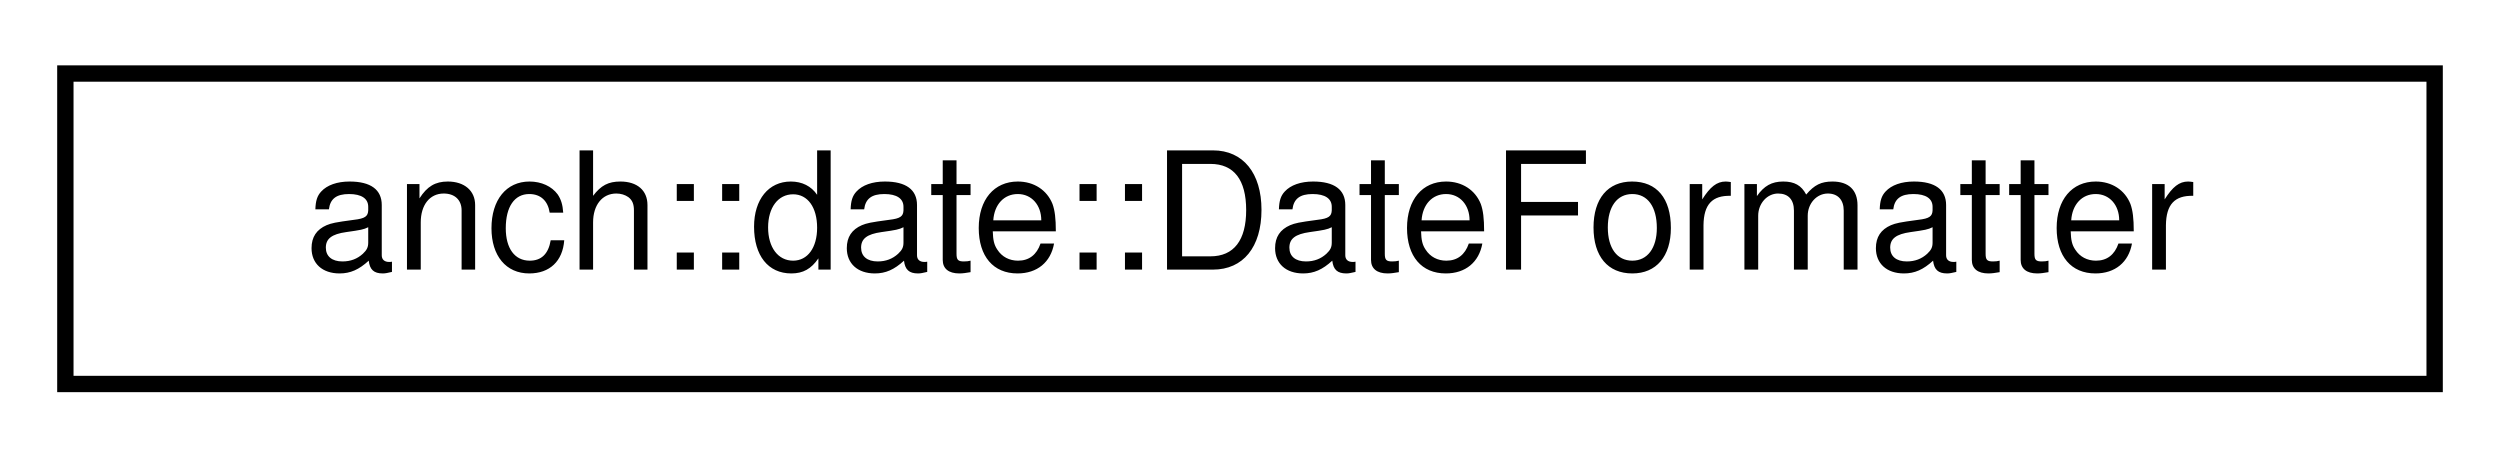
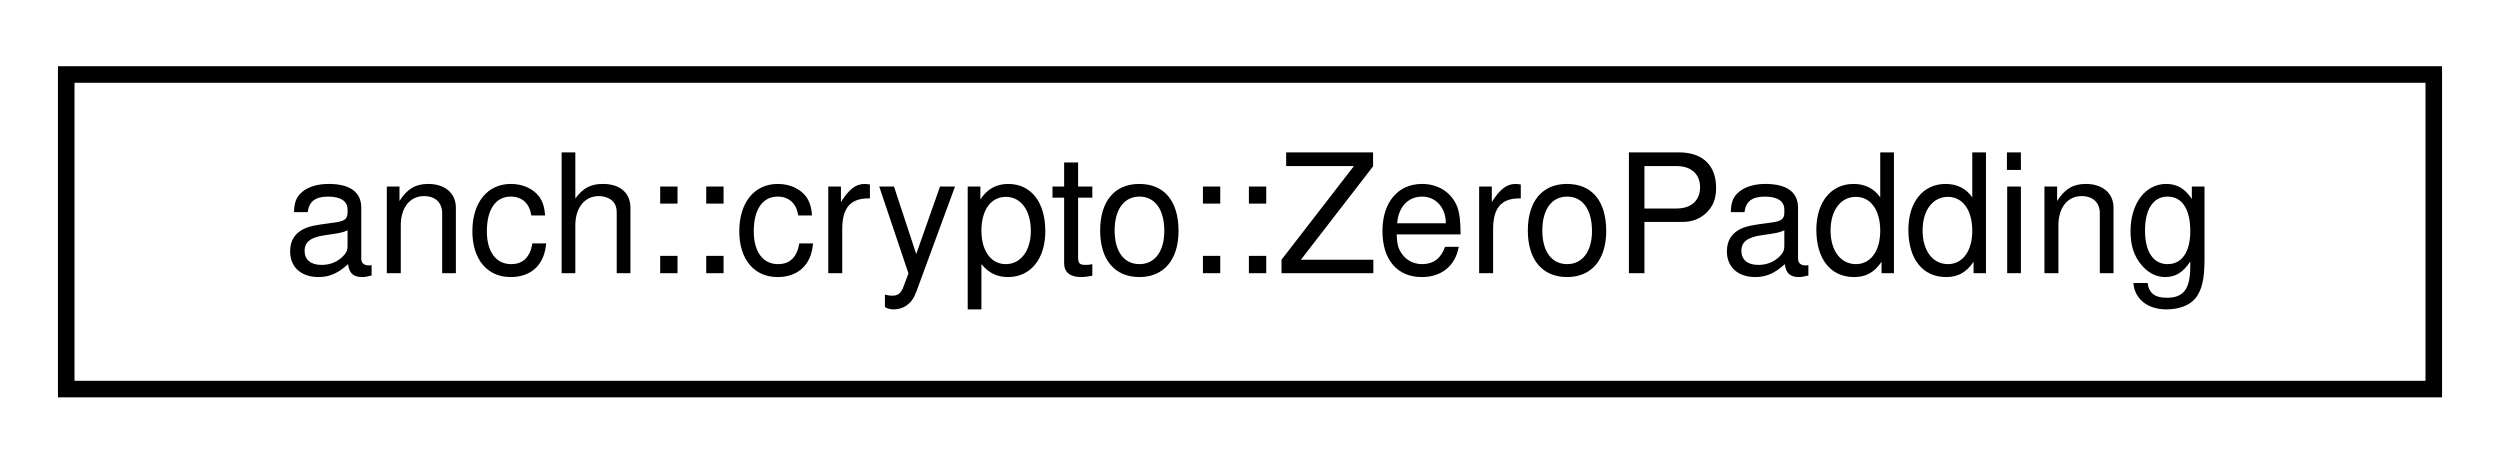
- <svg xmlns="http://www.w3.org/2000/svg" xmlns:xlink="http://www.w3.org/1999/xlink" width="153pt" height="28pt" viewBox="0.00 0.00 153.00 28.00">
+ <svg xmlns="http://www.w3.org/2000/svg" xmlns:xlink="http://www.w3.org/1999/xlink" width="151pt" height="28pt" viewBox="0.00 0.00 151.00 28.00">
  <g id="graph0" class="graph" transform="scale(1 1) rotate(0) translate(4 24)">
    <g id="node1" class="node">
      <g id="a_node1">
-         <a xlink:href="classanch_1_1date_1_1_date_formatter.html" target="_top" xlink:title="anch::date::DateFormatter">
-           <polygon fill="none" stroke="#000000" points="0,-.5 0,-19.5 145,-19.5 145,-.5 0,-.5" />
-           <text text-anchor="middle" x="72.5" y="-7.5" font-family="Helvetica,sans-Serif" font-size="10.00" fill="#000000">anch::date::DateFormatter</text>
+         <a xlink:href="classanch_1_1crypto_1_1_zero_padding.html" target="_top" xlink:title="Zero padding implementation.">
+           <polygon fill="none" stroke="black" points="0,-0.5 0,-19.5 143,-19.5 143,-0.5 0,-0.5" />
+           <text text-anchor="middle" x="71.5" y="-7.5" font-family="Helvetica,sans-Serif" font-size="10.00">anch::crypto::ZeroPadding</text>
        </a>
      </g>
    </g>
  </g>
</svg>
